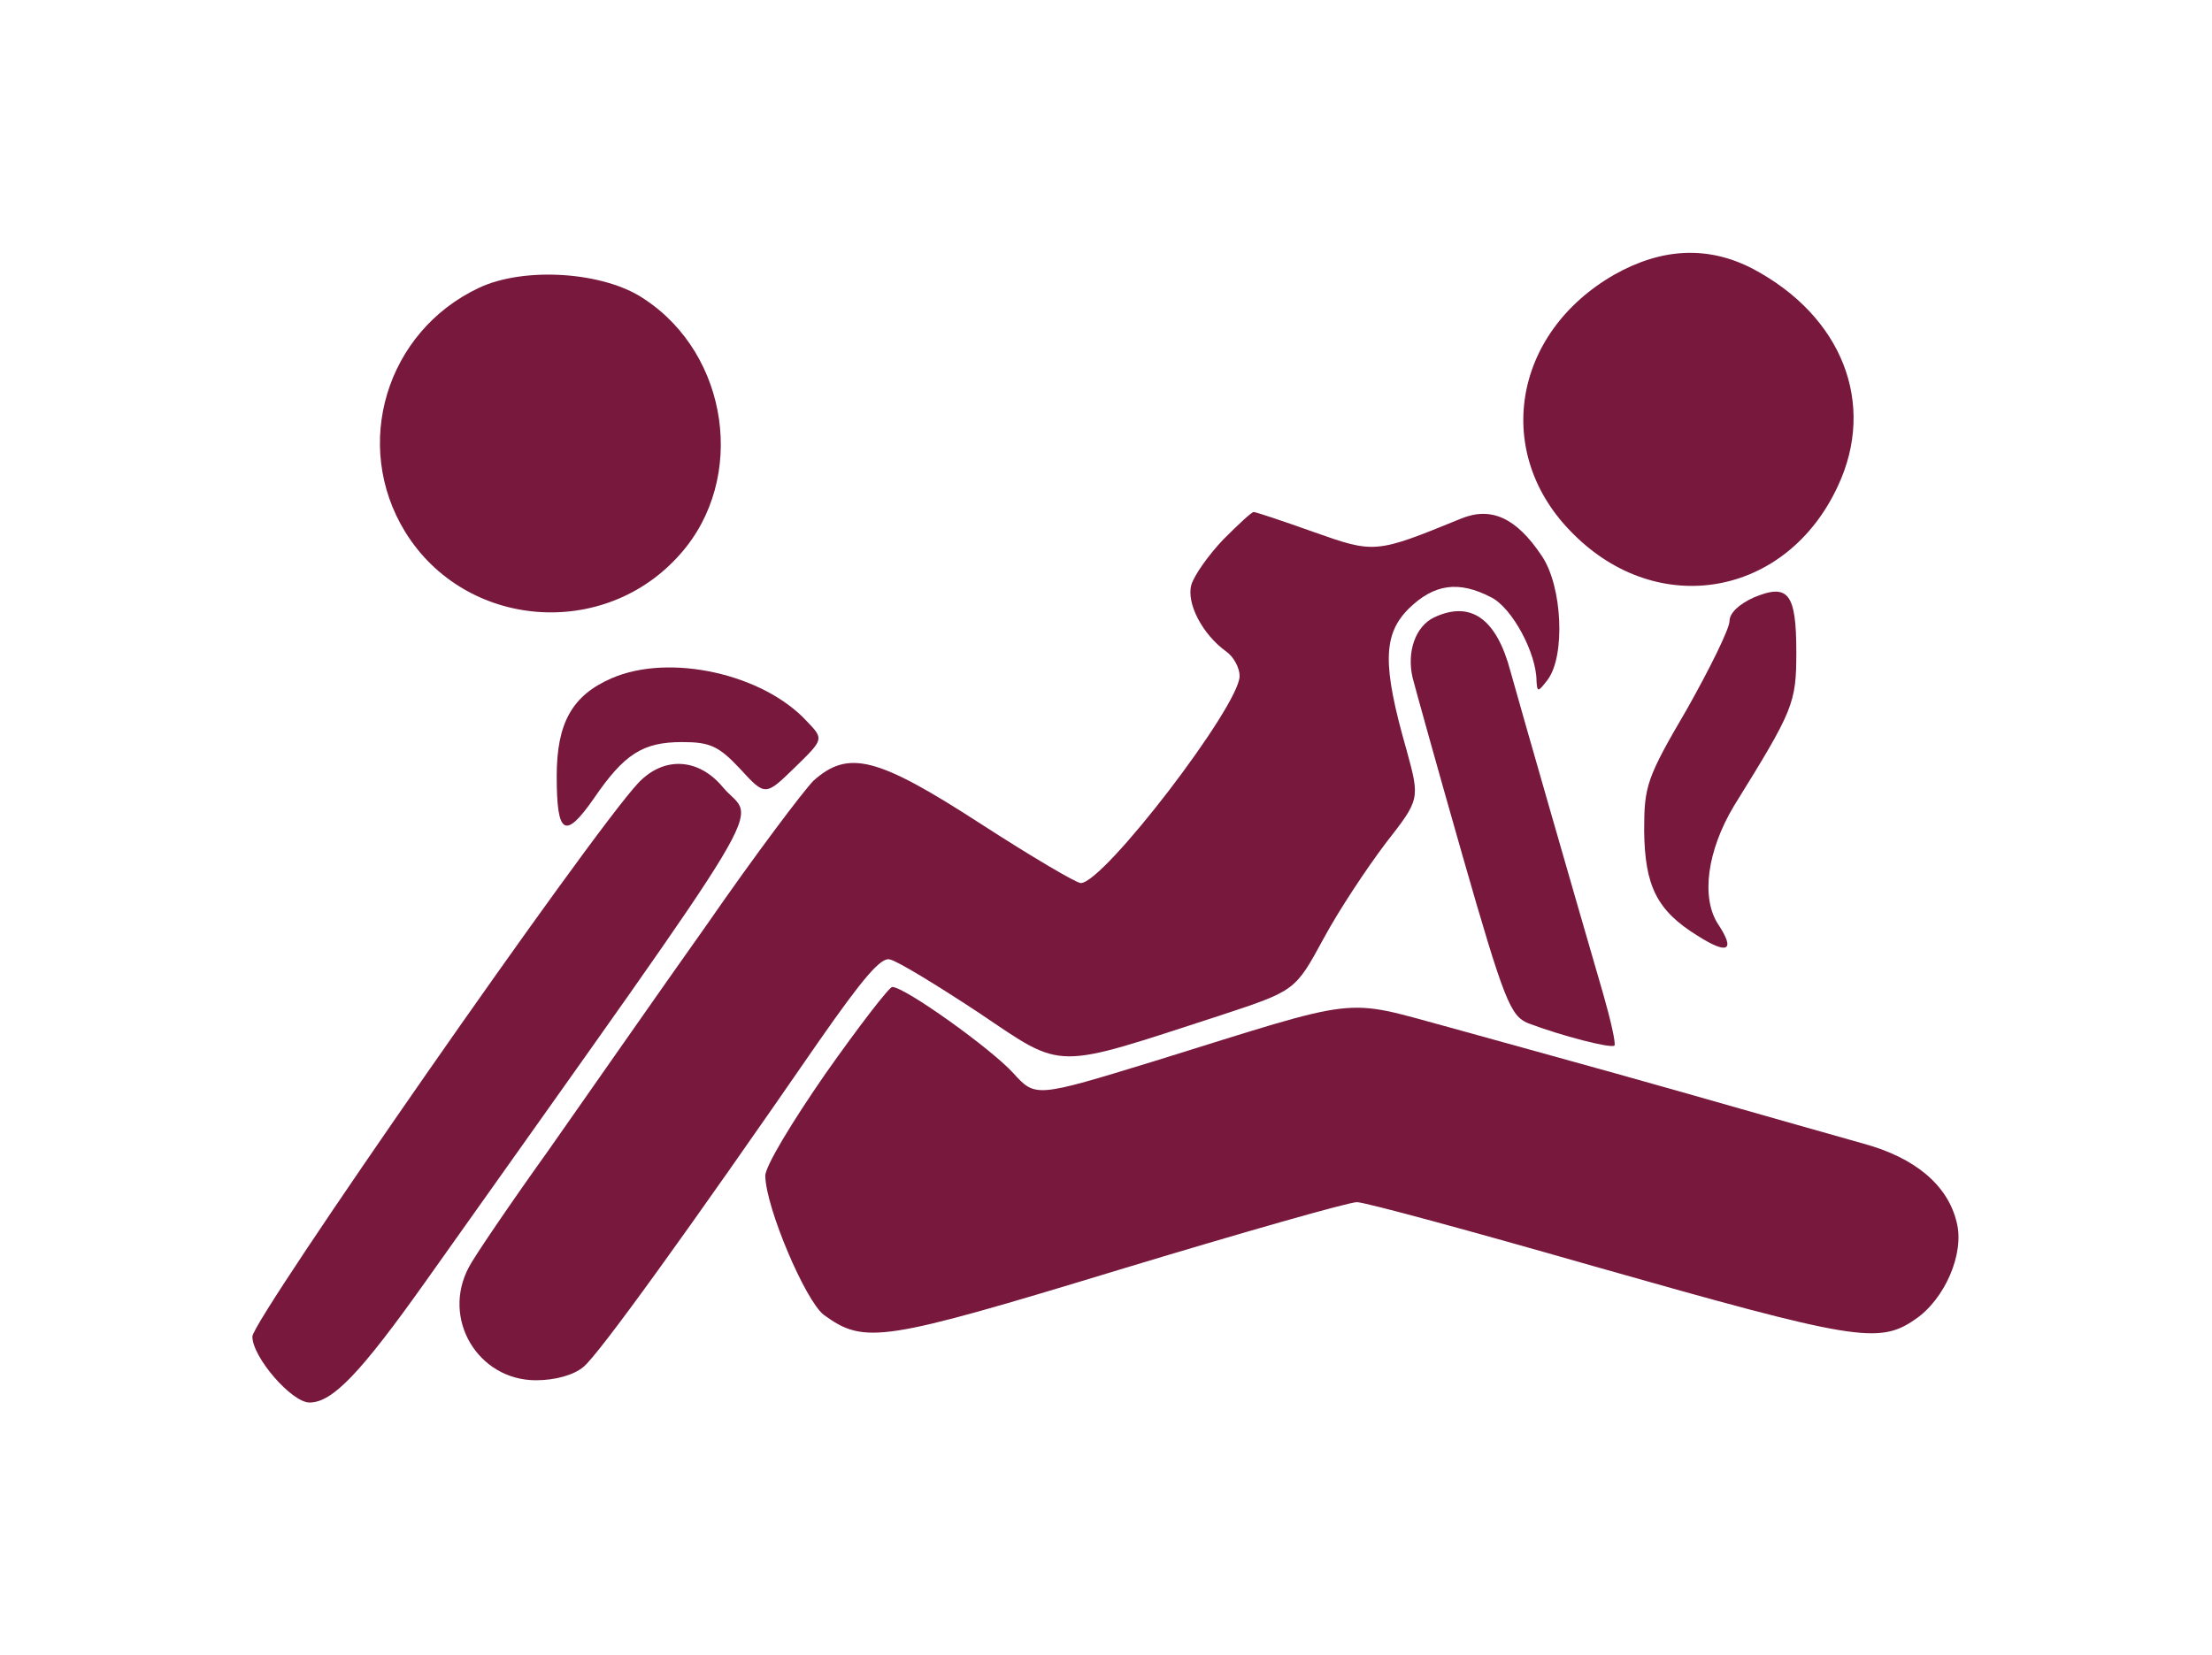
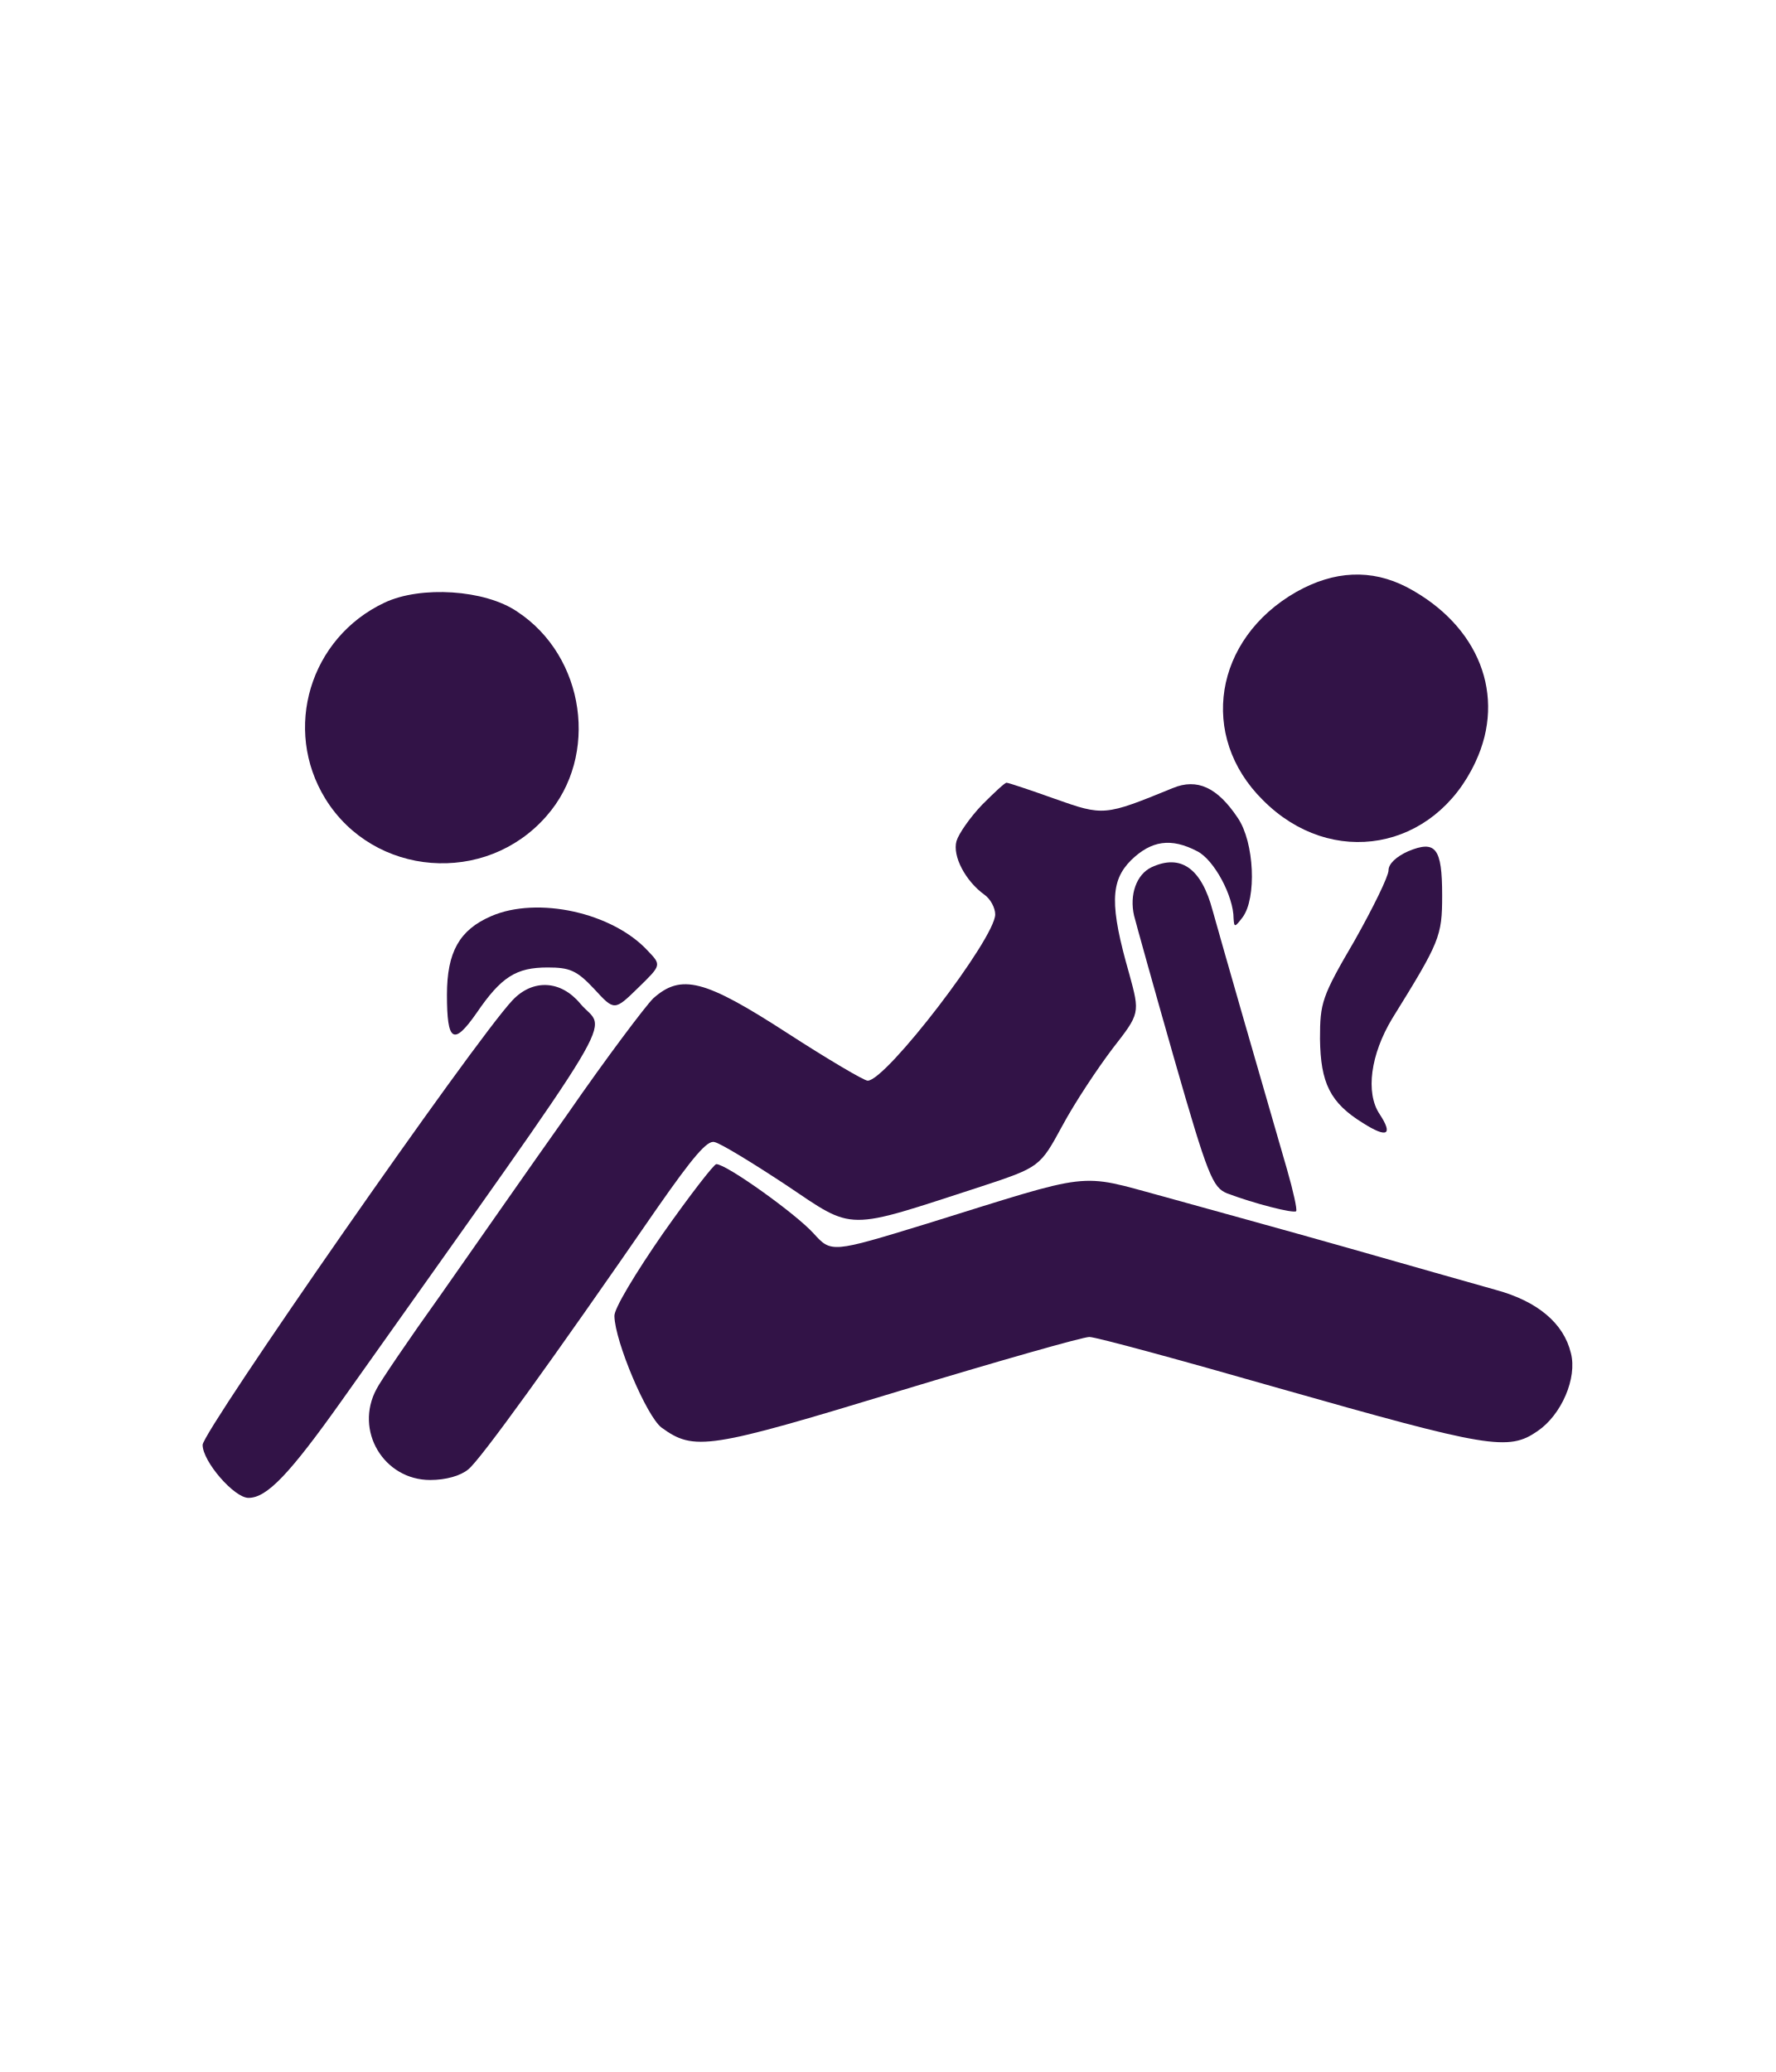
- <svg xmlns="http://www.w3.org/2000/svg" version="1.0" width="298pt" height="223pt" viewBox="0 0 298 223" preserveAspectRatio="xMidYMid meet">
-   <g transform="translate(0,223) scale(0.1,-0.1)" fill="#78183d" stroke="none">
-     <path d="M2175 1860 c-138 -79 -164 -242 -56 -349 115 -116 288 -85 357 64 52 111 6 229 -115 293 -60 31 -122 28 -186 -8z" />
-     <path d="M645 1842 c-125 -59 -171 -212 -99 -329 81 -131 269 -146 371 -29 89 101 65 268 -49 343 -54 37 -162 44 -223 15z" />
-     <path d="M1648 1503 c-20 -21 -39 -48 -43 -61 -7 -25 15 -67 47 -90 10 -7 18 -22 18 -33 0 -40 -183 -279 -214 -279 -6 0 -67 36 -135 80 -139 90 -178 100 -225 58 -13 -13 -78 -99 -143 -193 -66 -93 -162 -231 -214 -305 -53 -74 -101 -145 -107 -157 -38 -70 12 -153 90 -153 26 0 51 7 64 18 20 16 140 182 318 440 58 83 83 113 95 109 10 -2 64 -35 120 -72 116 -78 98 -77 326 -3 100 33 100 33 138 103 21 39 59 96 84 129 46 59 46 59 28 125 -33 115 -32 156 3 191 34 33 67 38 111 15 28 -14 61 -75 61 -113 1 -15 2 -15 15 2 24 32 20 126 -8 167 -34 51 -68 67 -109 50 -115 -47 -116 -47 -198 -18 -42 15 -78 27 -81 27 -3 0 -21 -17 -41 -37z" />
-     <path d="M2363 1425 c-20 -9 -33 -21 -33 -32 0 -10 -26 -63 -57 -118 -55 -94 -58 -104 -58 -165 1 -74 17 -107 72 -141 41 -26 51 -20 28 15 -24 36 -15 100 21 160 80 129 84 138 84 207 0 80 -11 93 -57 74z" />
-     <path d="M1932 1398 c-25 -12 -37 -46 -29 -81 3 -12 33 -120 67 -239 57 -199 65 -217 89 -227 45 -17 111 -34 116 -30 2 3 -5 34 -15 69 -43 148 -112 388 -125 435 -19 72 -54 96 -103 73z" />
-     <path d="M824 1316 c-53 -23 -74 -60 -74 -132 0 -79 11 -86 50 -30 41 60 66 76 119 76 37 0 49 -5 78 -36 34 -37 34 -37 74 2 39 38 39 38 16 62 -59 64 -185 92 -263 58z" />
-     <path d="M860 1175 c-65 -69 -519 -722 -520 -746 0 -28 53 -89 77 -89 31 0 69 40 157 164 485 684 443 614 400 665 -33 40 -80 42 -114 6z" />
-     <path d="M1112 783 c-45 -65 -82 -126 -81 -138 1 -43 54 -168 79 -187 55 -40 79 -36 398 61 165 50 309 91 320 91 11 0 154 -39 318 -86 352 -100 385 -106 434 -72 40 27 67 89 56 131 -12 50 -56 87 -126 106 -36 10 -148 42 -250 71 -102 29 -241 67 -309 86 -144 39 -113 42 -396 -46 -160 -49 -160 -49 -190 -16 -30 33 -146 116 -163 116 -4 0 -45 -53 -90 -117z" />
-   </g>
+ <svg xmlns="http://www.w3.org/2000/svg" width="300" height="350" viewBox="0 0 300 350">
+   <svg x="0" y="0" width="300" height="350" viewBox="0 0 298 223" preserveAspectRatio="xMidYMid meet">
+     <g transform="translate(0,223) scale(0.1,-0.1)" fill="#321347" stroke="none">
+       <path d="M2175 1860 c-138 -79 -164 -242 -56 -349 115 -116 288 -85 357 64 52 111 6 229 -115 293 -60 31 -122 28 -186 -8z" />
+       <path d="M645 1842 c-125 -59 -171 -212 -99 -329 81 -131 269 -146 371 -29 89 101 65 268 -49 343 -54 37 -162 44 -223 15z" />
+       <path d="M1648 1503 c-20 -21 -39 -48 -43 -61 -7 -25 15 -67 47 -90 10 -7 18 -22 18 -33 0 -40 -183 -279 -214 -279 -6 0 -67 36 -135 80 -139 90 -178 100 -225 58 -13 -13 -78 -99 -143 -193 -66 -93 -162 -231 -214 -305 -53 -74 -101 -145 -107 -157 -38 -70 12 -153 90 -153 26 0 51 7 64 18 20 16 140 182 318 440 58 83 83 113 95 109 10 -2 64 -35 120 -72 116 -78 98 -77 326 -3 100 33 100 33 138 103 21 39 59 96 84 129 46 59 46 59 28 125 -33 115 -32 156 3 191 34 33 67 38 111 15 28 -14 61 -75 61 -113 1 -15 2 -15 15 2 24 32 20 126 -8 167 -34 51 -68 67 -109 50 -115 -47 -116 -47 -198 -18 -42 15 -78 27 -81 27 -3 0 -21 -17 -41 -37z" />
+       <path d="M2363 1425 c-20 -9 -33 -21 -33 -32 0 -10 -26 -63 -57 -118 -55 -94 -58 -104 -58 -165 1 -74 17 -107 72 -141 41 -26 51 -20 28 15 -24 36 -15 100 21 160 80 129 84 138 84 207 0 80 -11 93 -57 74z" />
+       <path d="M1932 1398 c-25 -12 -37 -46 -29 -81 3 -12 33 -120 67 -239 57 -199 65 -217 89 -227 45 -17 111 -34 116 -30 2 3 -5 34 -15 69 -43 148 -112 388 -125 435 -19 72 -54 96 -103 73z" />
+       <path d="M824 1316 c-53 -23 -74 -60 -74 -132 0 -79 11 -86 50 -30 41 60 66 76 119 76 37 0 49 -5 78 -36 34 -37 34 -37 74 2 39 38 39 38 16 62 -59 64 -185 92 -263 58z" />
+       <path d="M860 1175 c-65 -69 -519 -722 -520 -746 0 -28 53 -89 77 -89 31 0 69 40 157 164 485 684 443 614 400 665 -33 40 -80 42 -114 6z" />
+       <path d="M1112 783 c-45 -65 -82 -126 -81 -138 1 -43 54 -168 79 -187 55 -40 79 -36 398 61 165 50 309 91 320 91 11 0 154 -39 318 -86 352 -100 385 -106 434 -72 40 27 67 89 56 131 -12 50 -56 87 -126 106 -36 10 -148 42 -250 71 -102 29 -241 67 -309 86 -144 39 -113 42 -396 -46 -160 -49 -160 -49 -190 -16 -30 33 -146 116 -163 116 -4 0 -45 -53 -90 -117z" />
+     </g>
+   </svg>
</svg>
